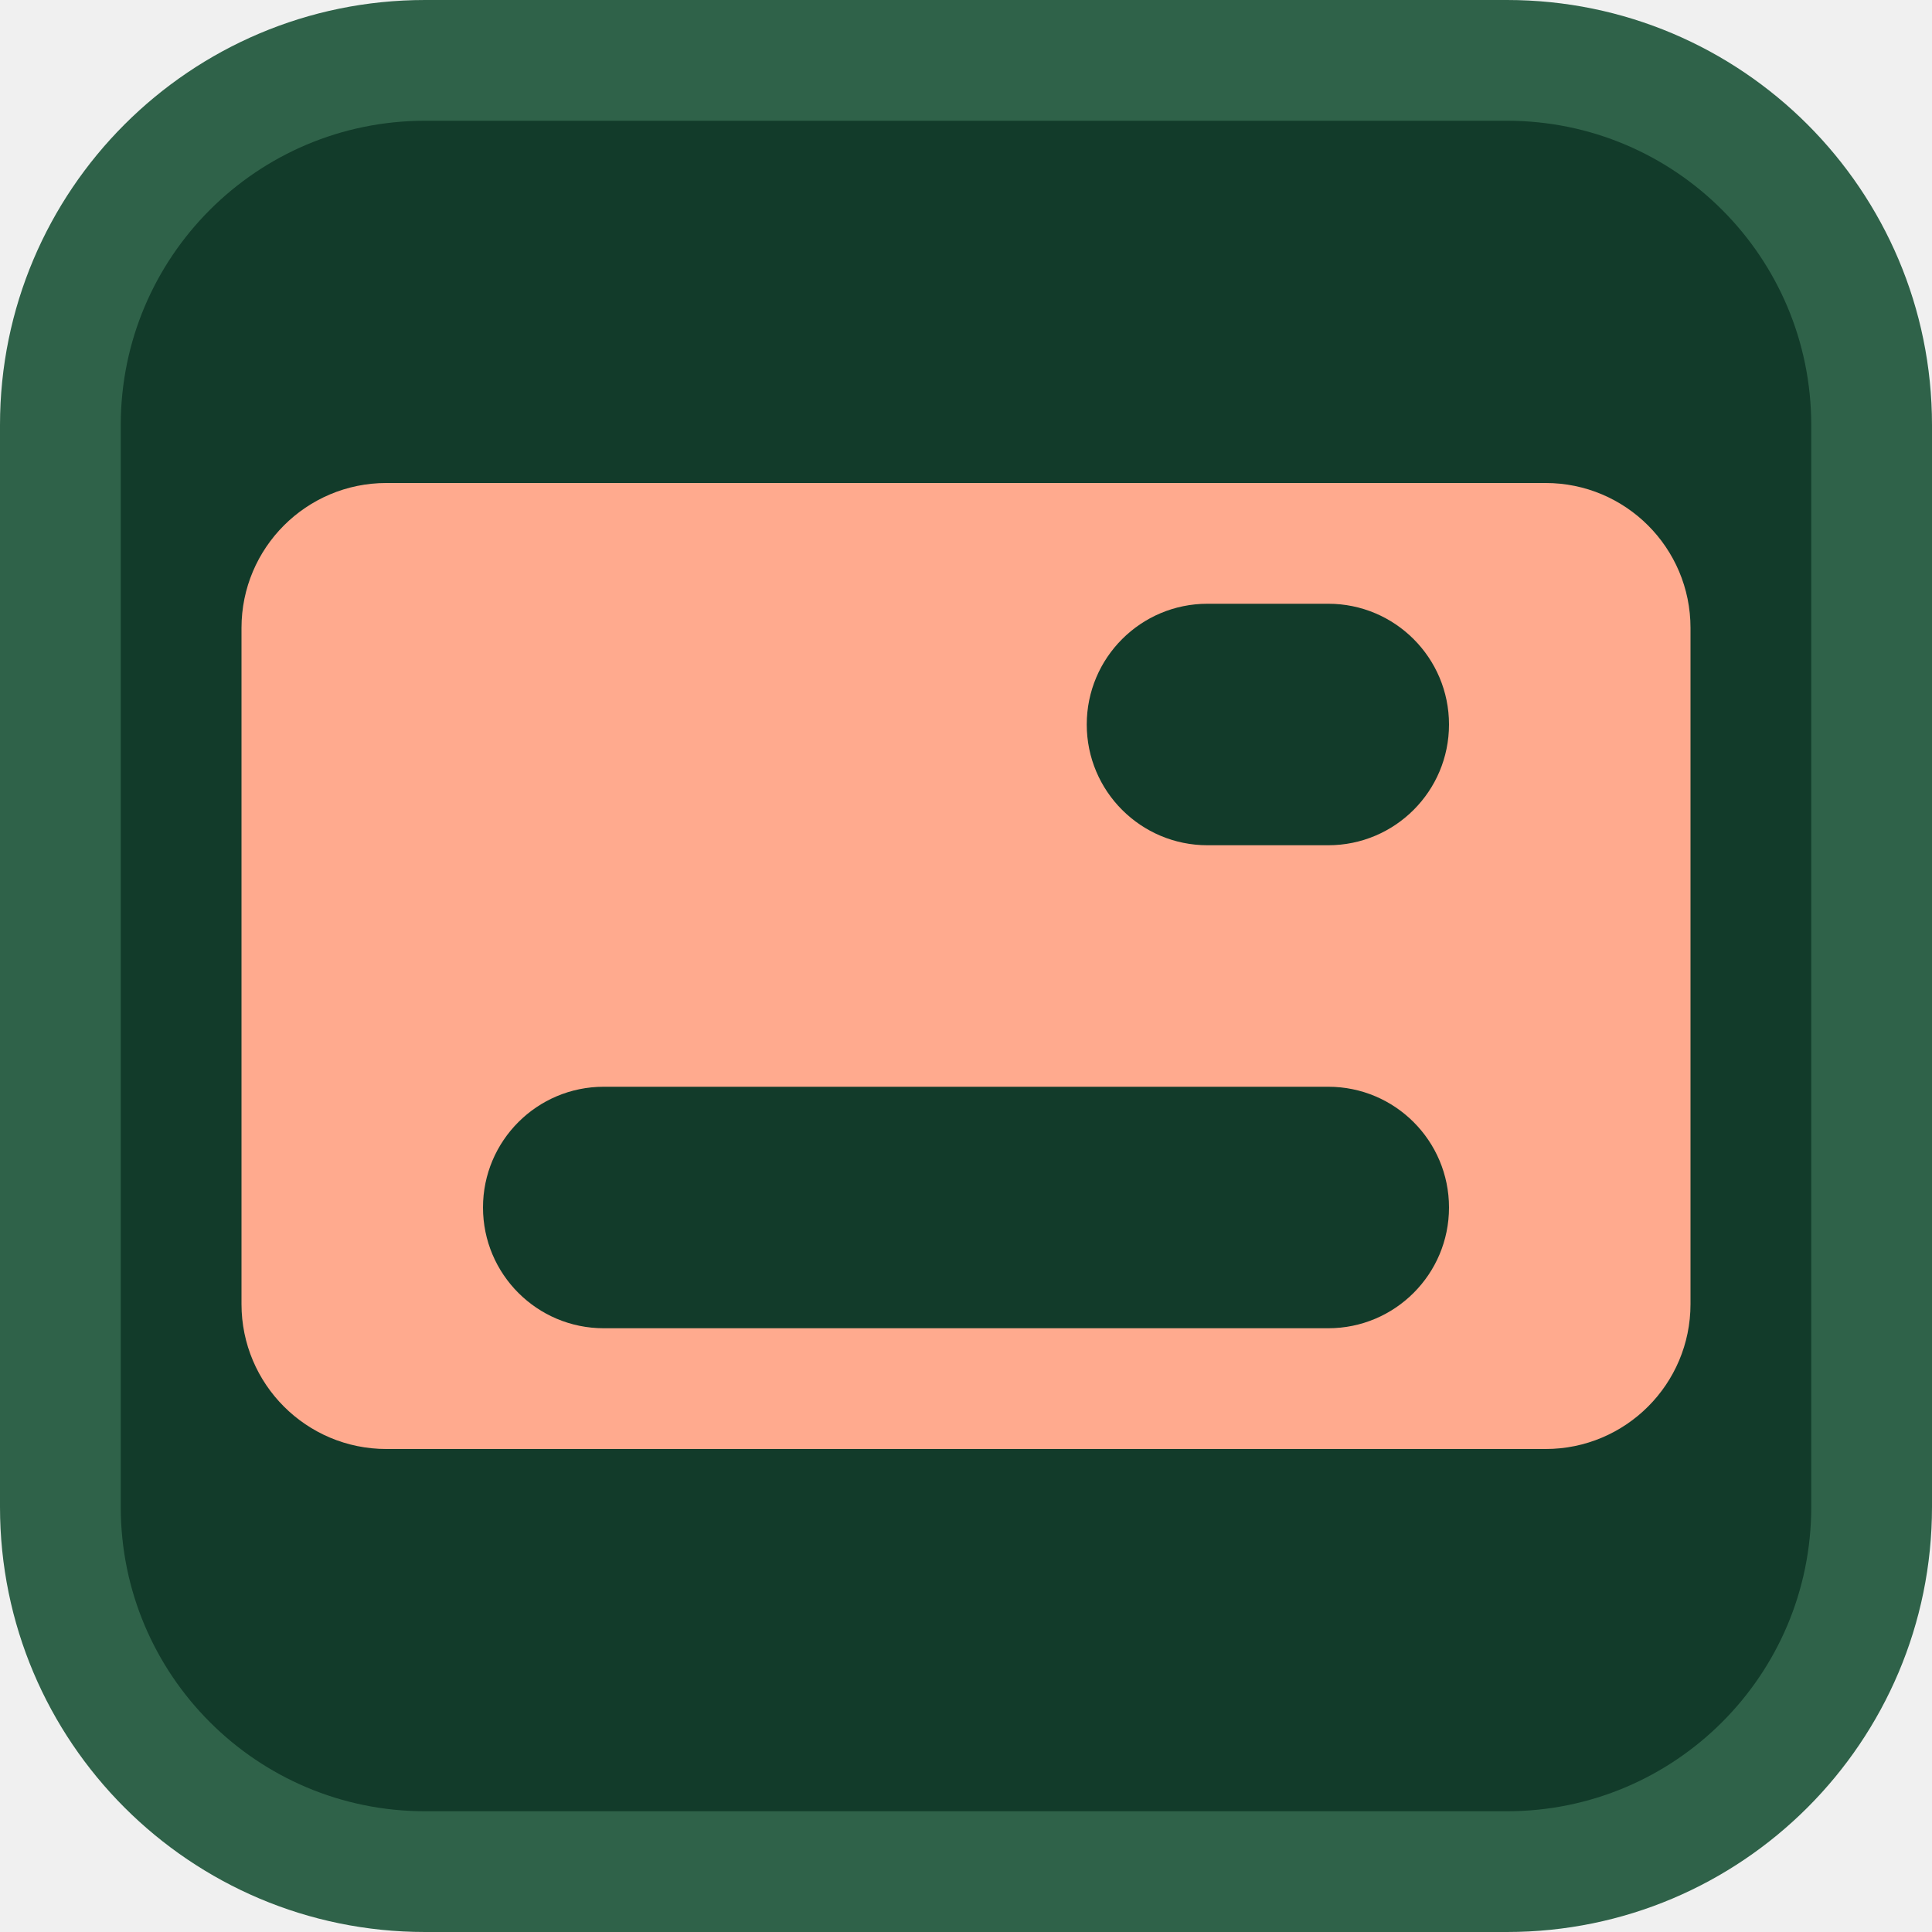
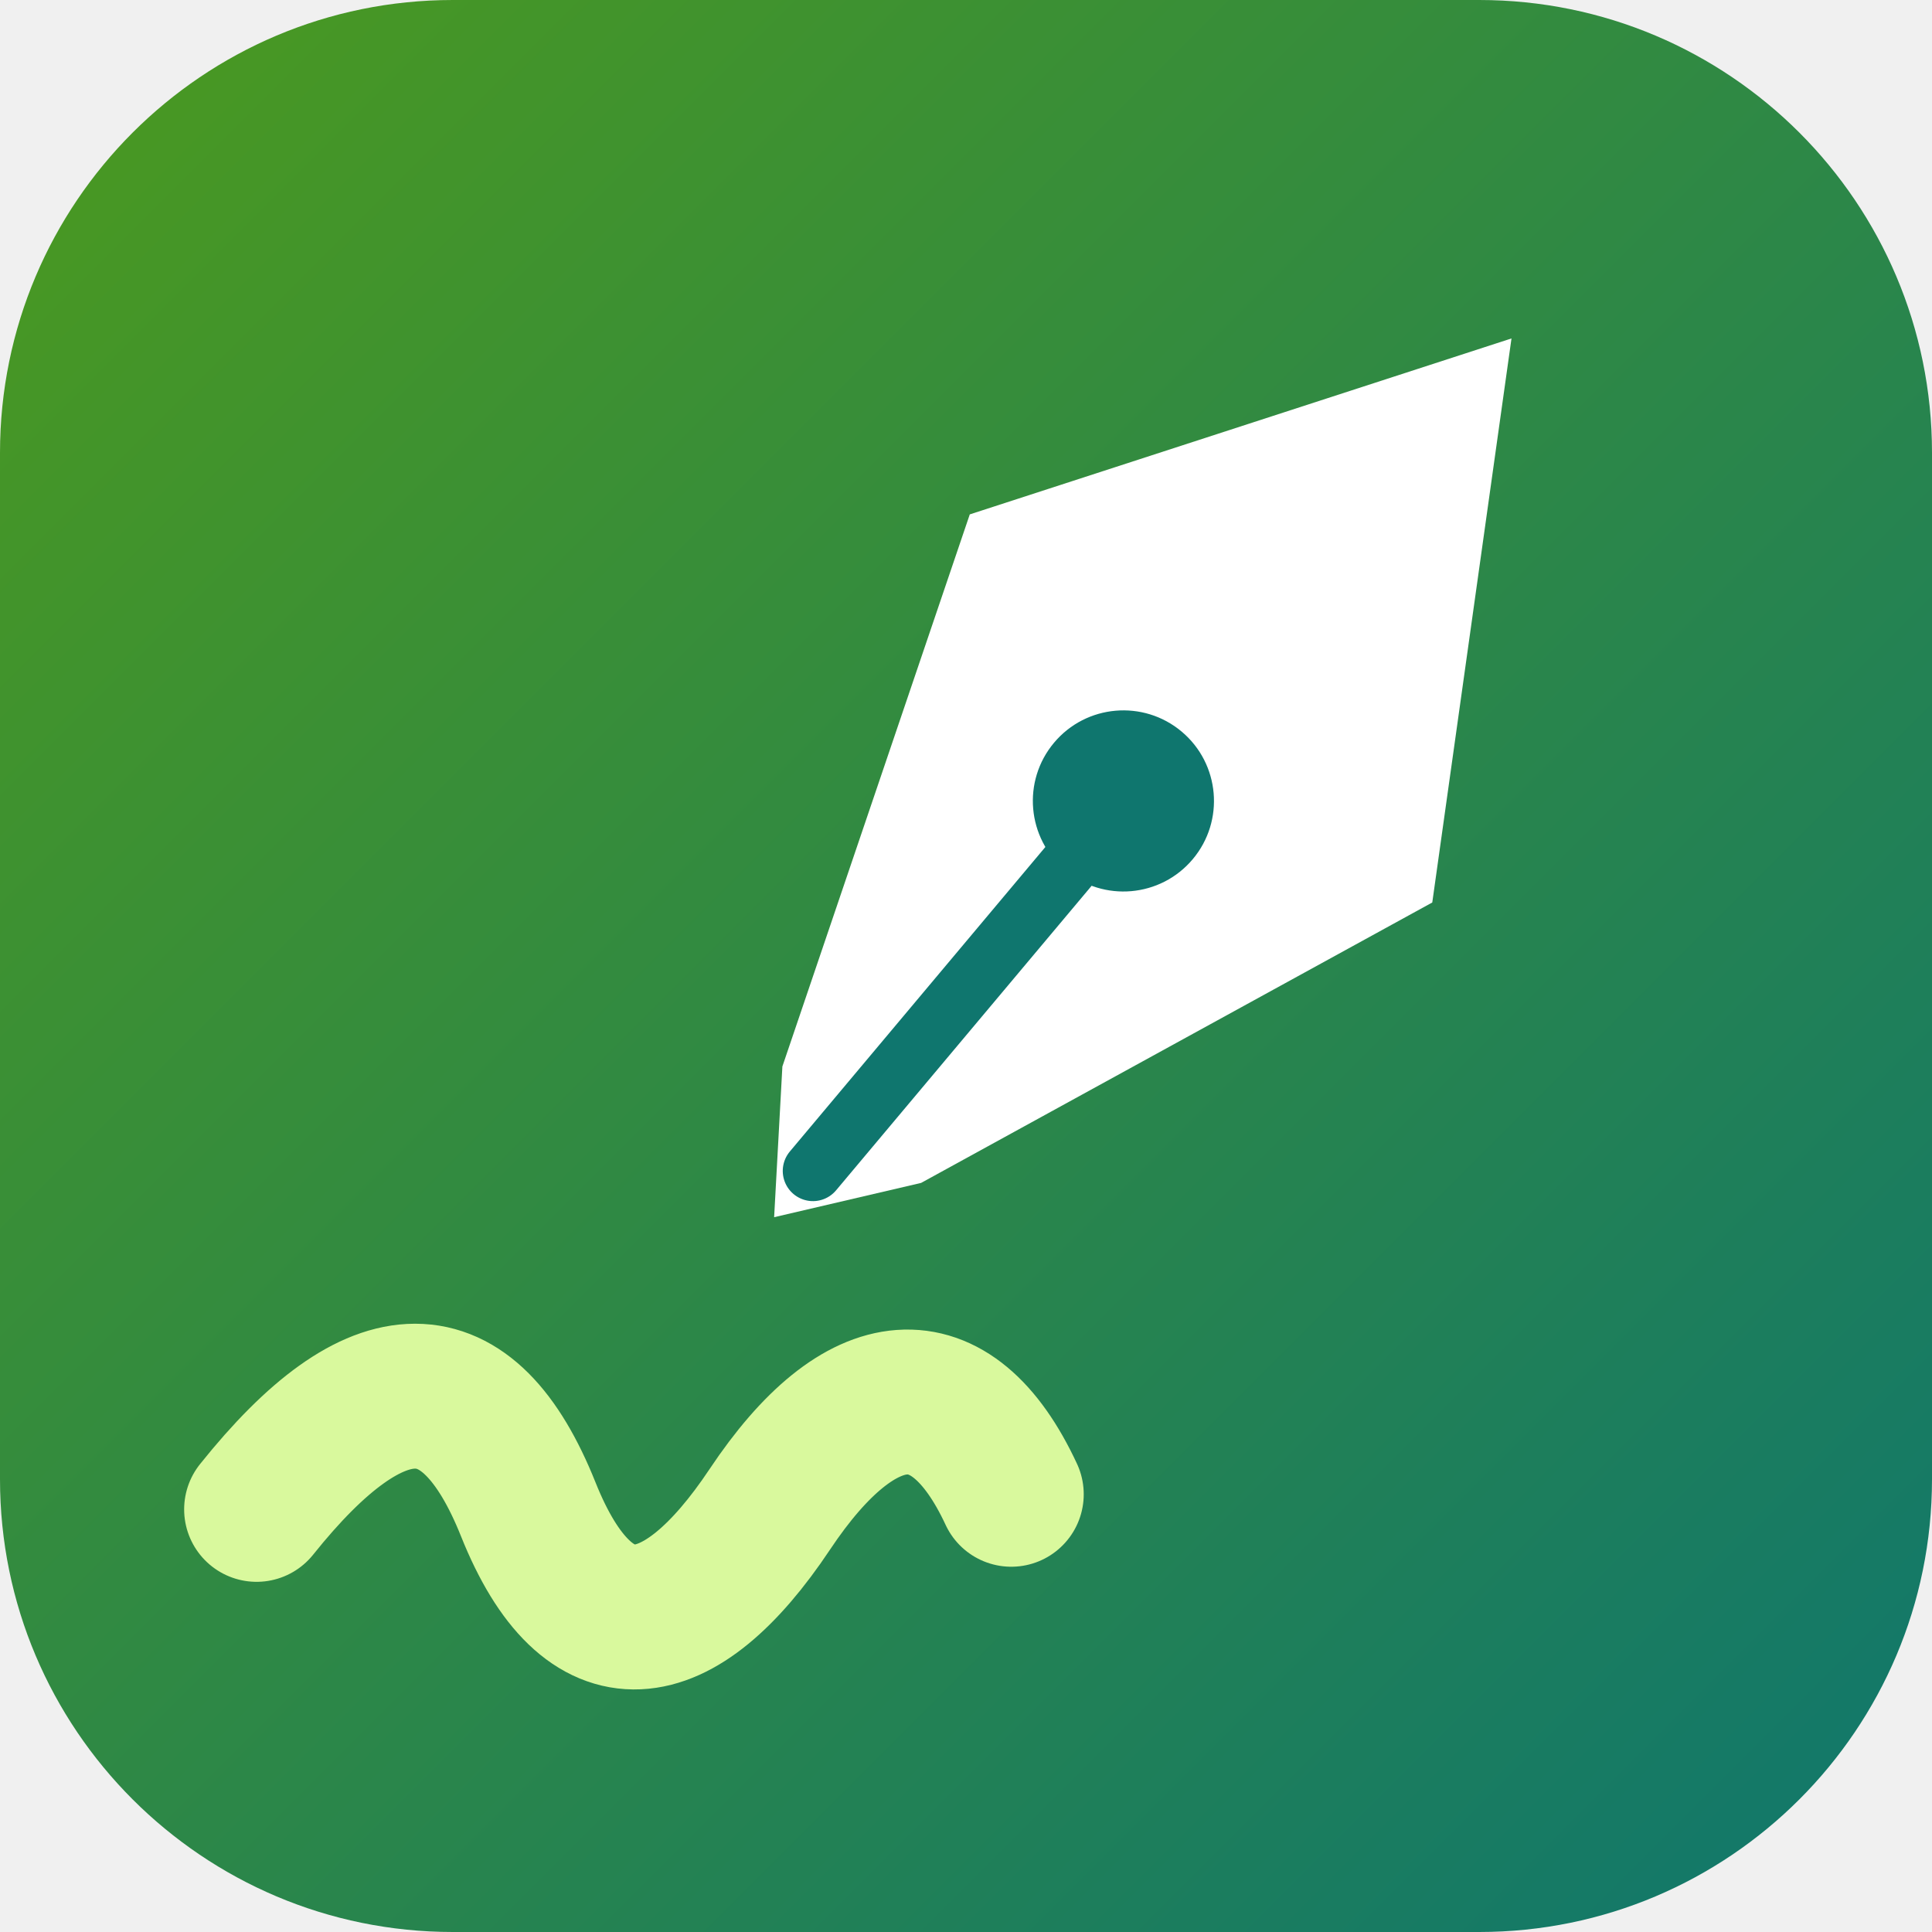
- <svg xmlns="http://www.w3.org/2000/svg" viewBox="0 0 16 16" width="16" height="16" role="img" aria-label="InstaWords">
-   <path fill="#2F6249" d="M3.52 0H12.48A3.52 3.52 0 0 1 16 3.52V12.48A3.52 3.52 0 0 1 12.48 16H3.52A3.52 3.52 0 0 1 0 12.48V3.52A3.52 3.52 0 0 1 3.52 0Z" />
-   <path fill="#123B2A" d="M3.52 1H12.48A2.52 2.52 0 0 1 15 3.52V12.48A2.52 2.52 0 0 1 12.48 15H3.52A2.52 2.52 0 0 1 1 12.48V3.52A2.52 2.52 0 0 1 3.52 1Z" />
-   <path fill="#FFAA8E" d="M3.2 4H12.8A1.2 1.2 0 0 1 14 5.2V10.8A1.2 1.2 0 0 1 12.8 12H3.2A1.2 1.2 0 0 1 2 10.8V5.2A1.2 1.2 0 0 1 3.2 4Z" />
-   <path fill="#123B2A" d="M10 5H11A1 1 0 0 1 12 6V6A1 1 0 0 1 11 7H10A1 1 0 0 1 9 6V6A1 1 0 0 1 10 5ZM5 9H11A1 1 0 0 1 12 10V10A1 1 0 0 1 11 11H5A1 1 0 0 1 4 10V10A1 1 0 0 1 5 9Z" />
+ <svg xmlns="http://www.w3.org/2000/svg" viewBox="0 0 64 64" width="16" height="16" role="img" aria-label="InstaWords">
+   <defs>
+     <linearGradient id="bg" x1="0" y1="0" x2="1" y2="1">
+       <stop offset="0" stop-color="#4c9a1e" />
+       <stop offset="1" stop-color="#0f766e" />
+     </linearGradient>
+   </defs>
+   <rect width="64" height="64" rx="15" fill="url(#bg)" />
+   <g transform="translate(0.5 1)">
+     <g transform="rotate(40 38 24)">
+       <path d="M38 6 L48 22 L41 40 L38 44 L35 40 L28 22 Z" fill="#ffffff" />
+       <path d="M38 27 V42" stroke="#0f766e" stroke-width="2" stroke-linecap="round" />
+       <circle cx="38" cy="26" r="3" fill="#0f766e" />
+     </g>
+     <path d="M8 49c4-5 7-5 9 0s5 4.5 8 0 6-4.8 8-.5" fill="none" stroke="#d9f99d" stroke-width="4.8" stroke-linecap="round" stroke-linejoin="round" />
+   </g>
</svg>
